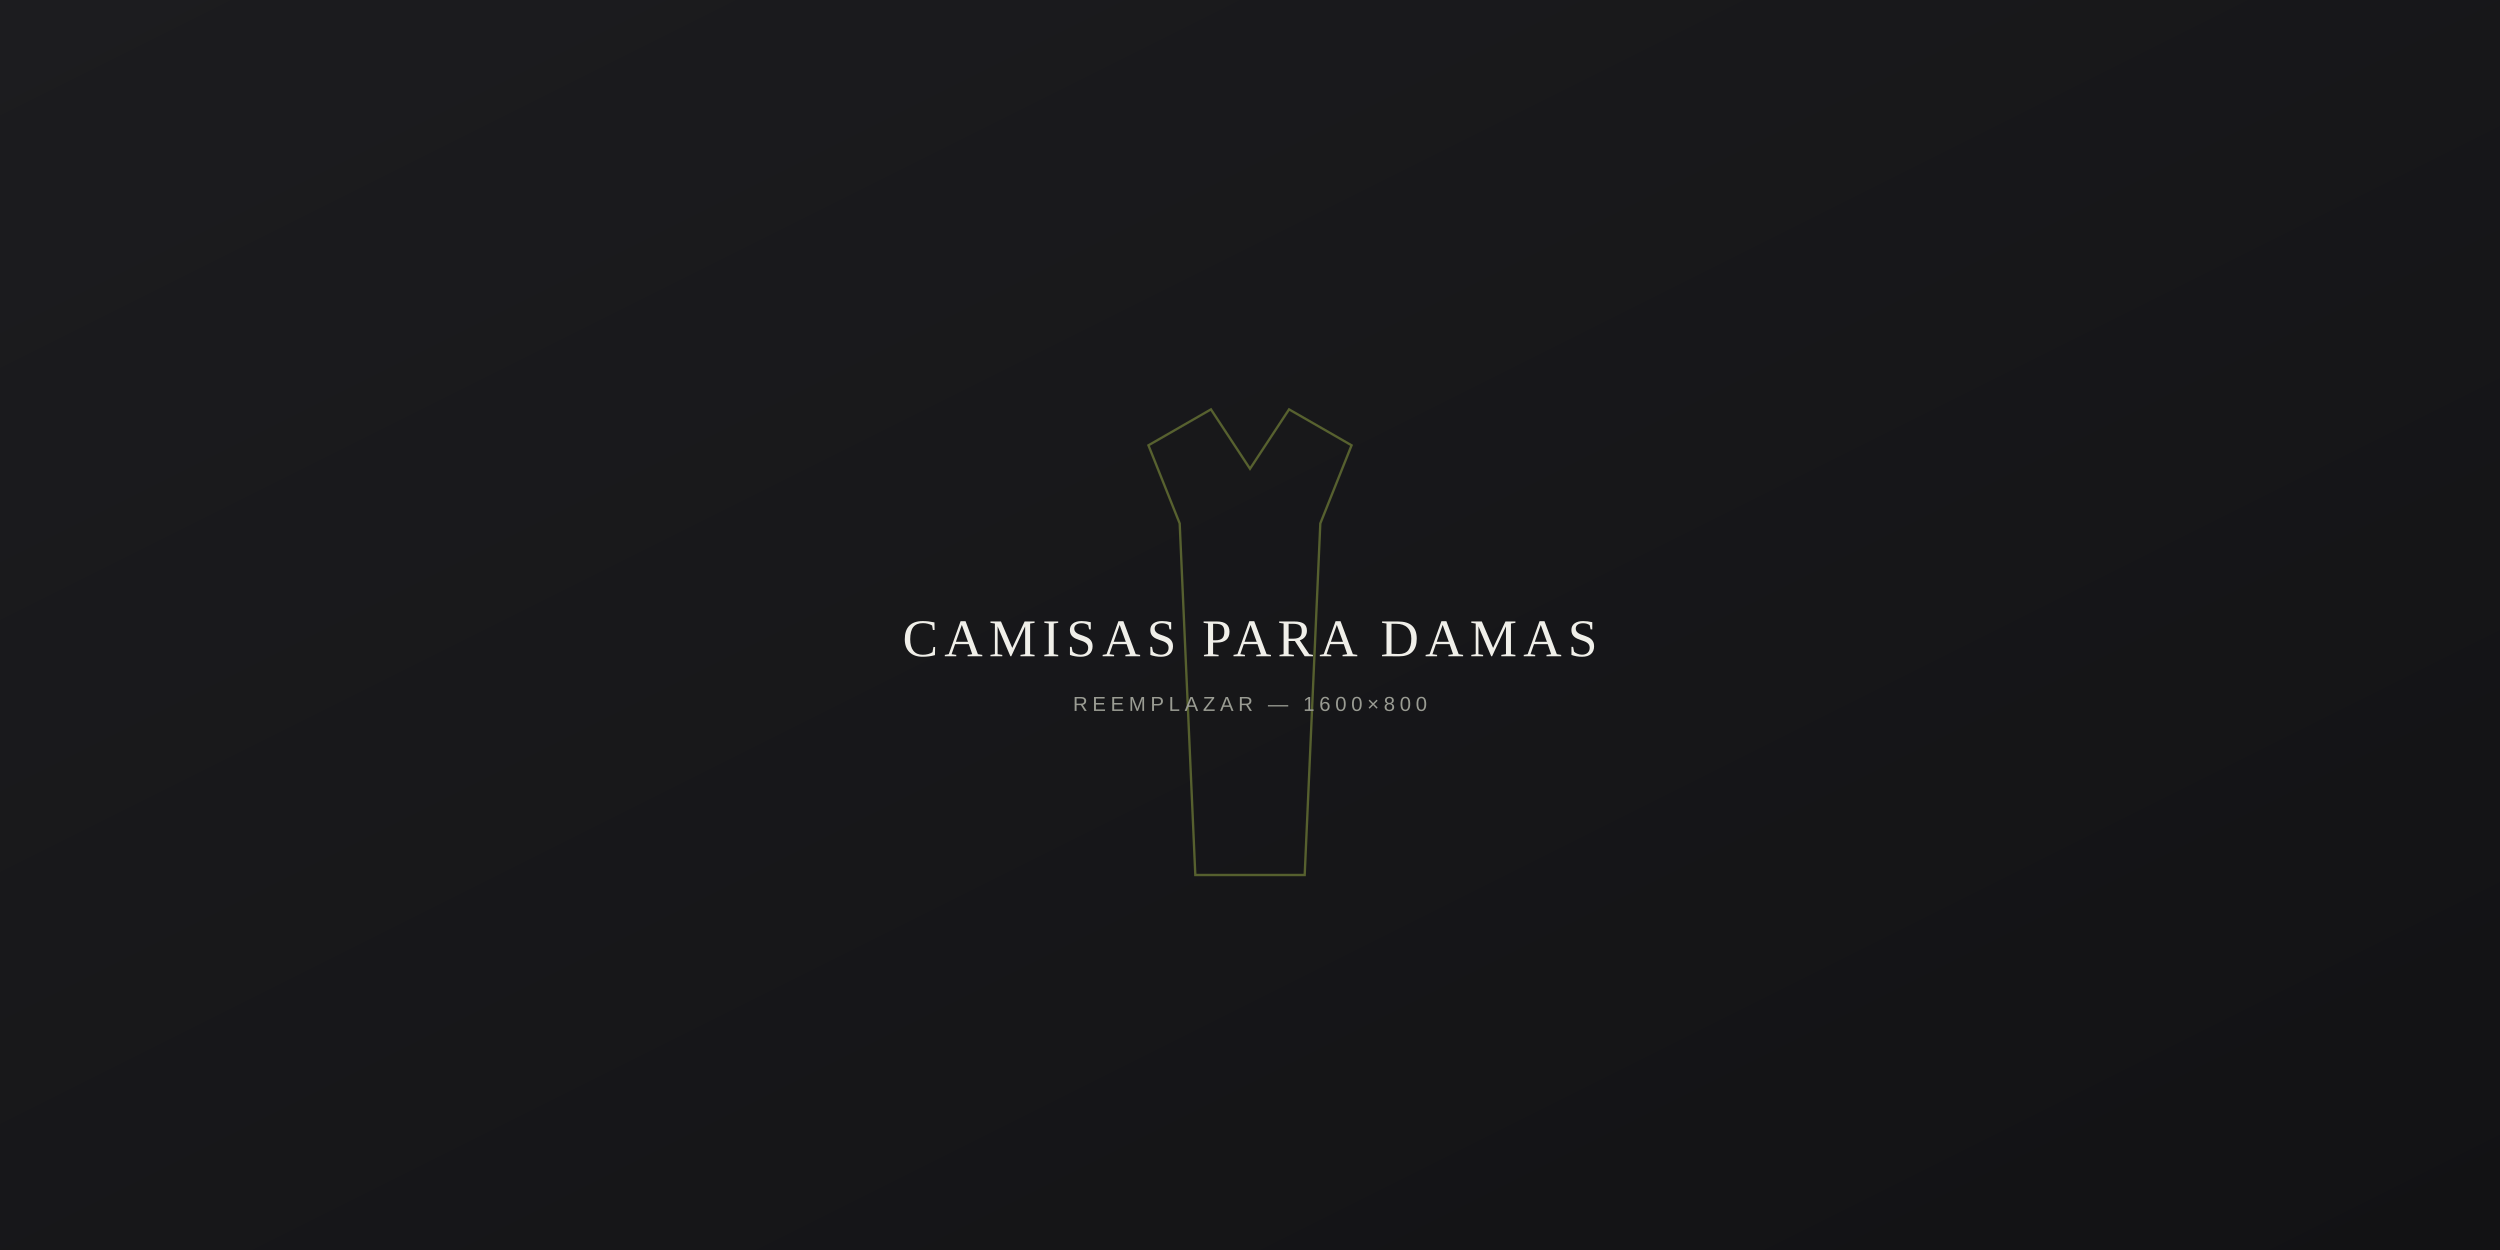
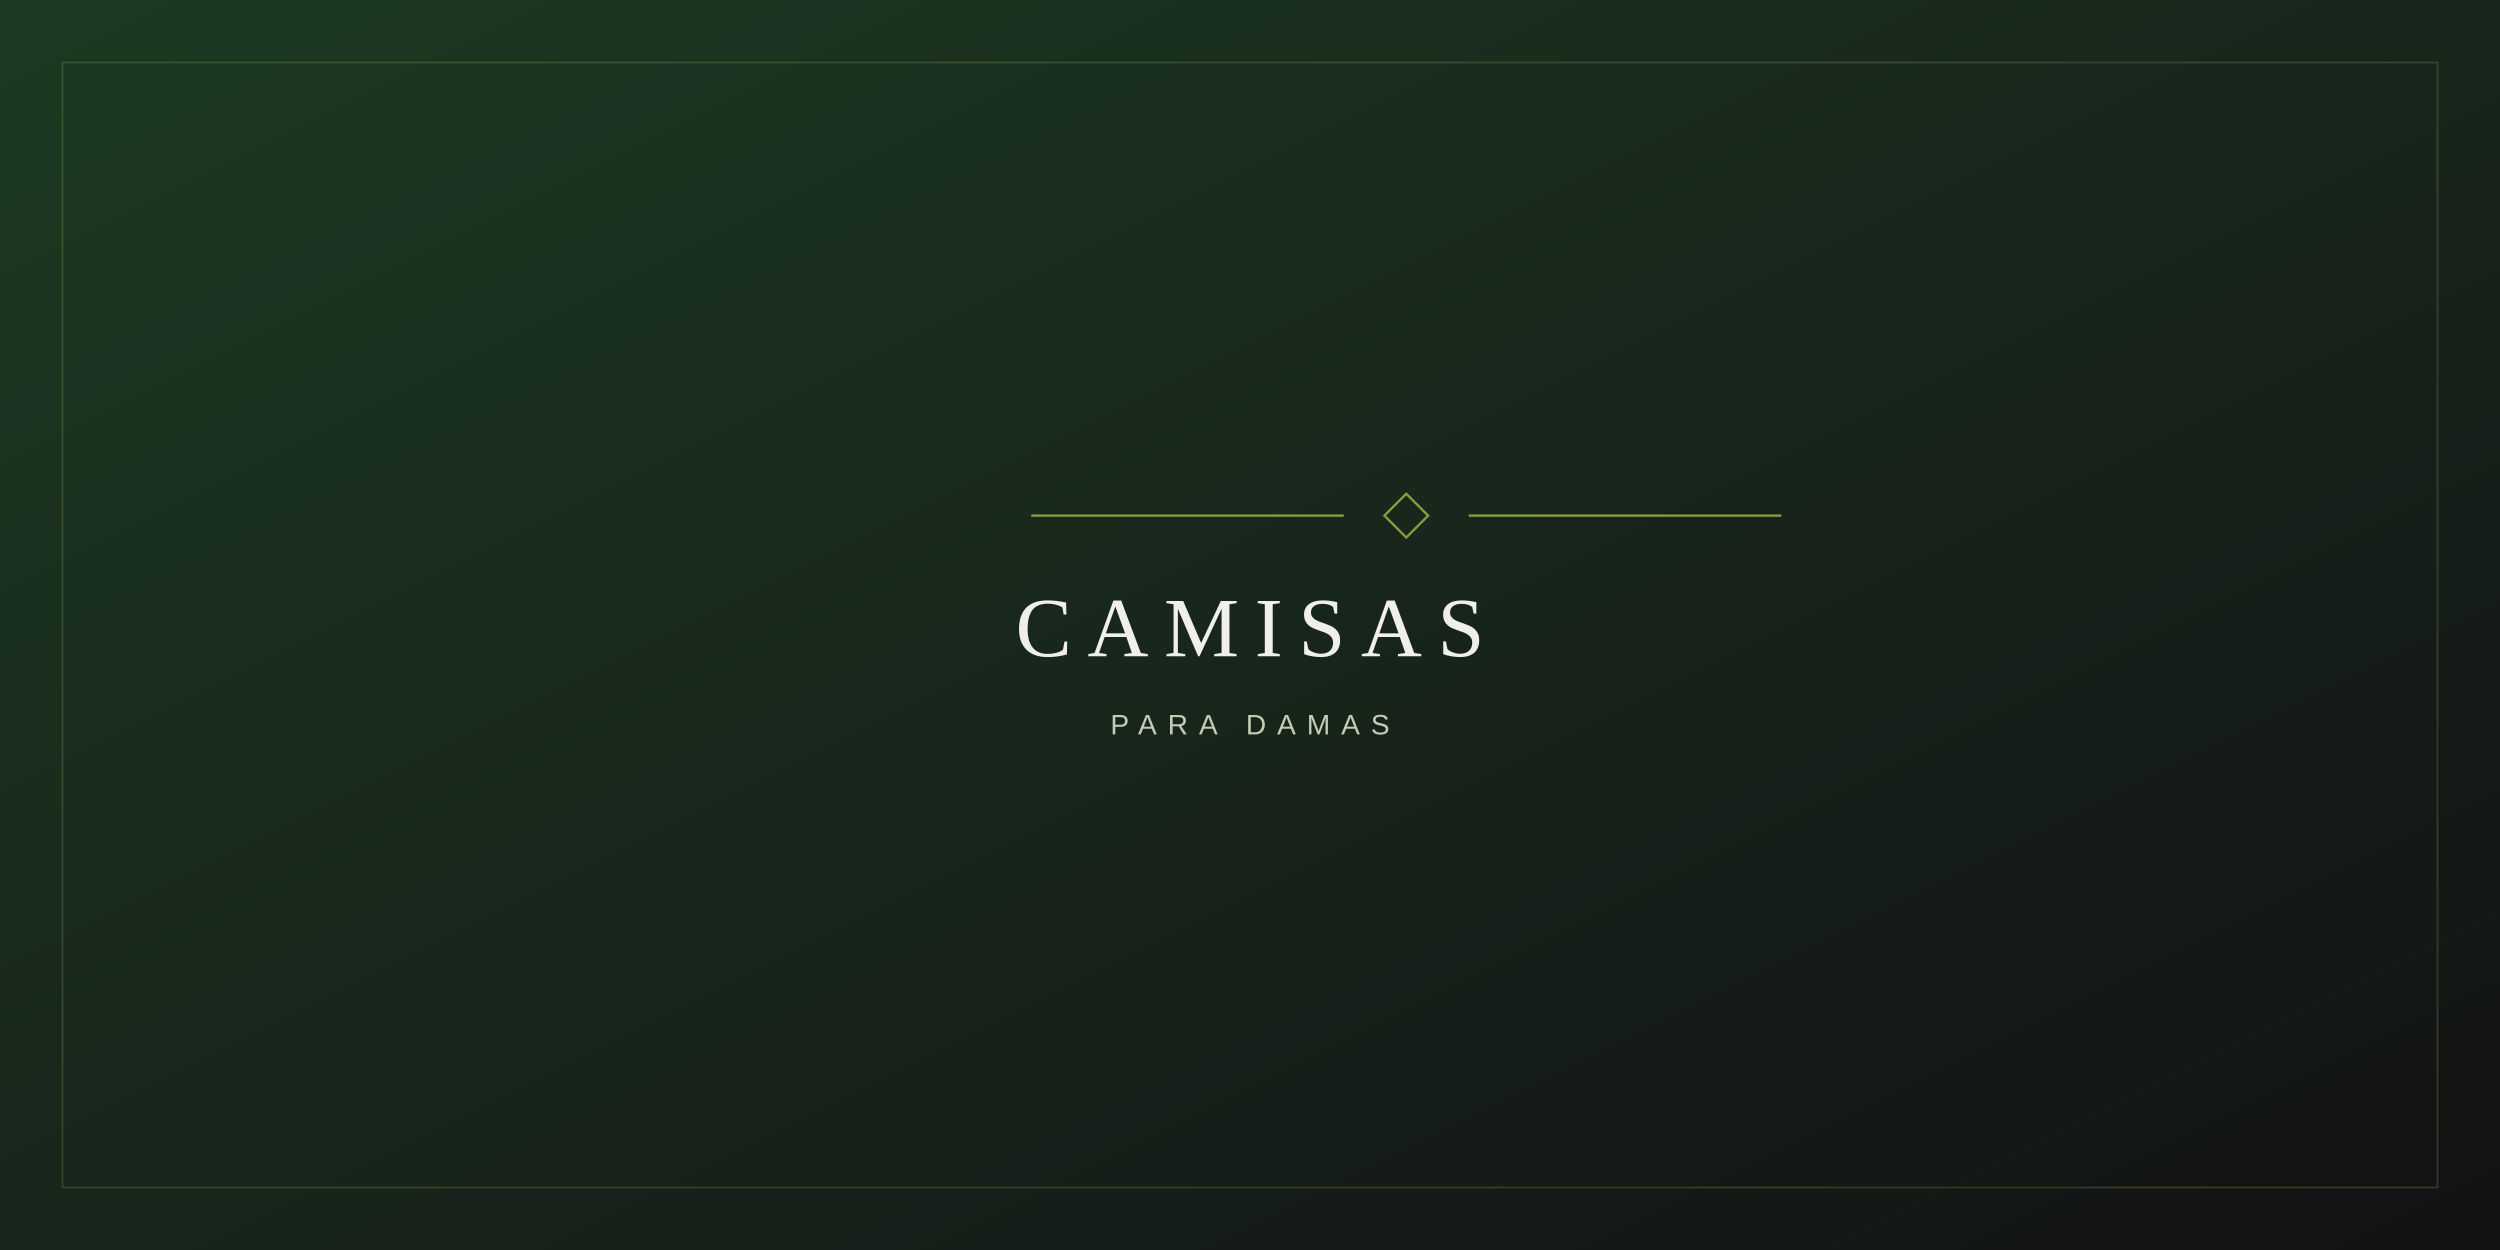
- <svg xmlns="http://www.w3.org/2000/svg" viewBox="0 0 1600 800" role="img" aria-label="Placeholder categoría Camisas para damas">
+ <svg xmlns="http://www.w3.org/2000/svg" viewBox="0 0 1600 800" role="img" aria-label="Camisas para damas">
  <defs>
-     <linearGradient id="g6" x1="0%" y1="0%" x2="100%" y2="100%">
-       <stop offset="0%" stop-color="#1c1c1f" />
+     <linearGradient id="bg" x1="0%" y1="0%" x2="100%" y2="100%">
+       <stop offset="0%" stop-color="#1d3a22" />
      <stop offset="100%" stop-color="#121214" />
    </linearGradient>
  </defs>
-   <rect width="1600" height="800" fill="url(#g6)" />
-   <path d="M735 285 L775 262 L800 300 L825 262 L865 285 L845 335 L835 560 L765 560 L755 335 Z" fill="none" stroke="#8a9c3f" stroke-width="1.5" opacity="0.55" />
-   <text x="800" y="420" font-family="Georgia, 'Times New Roman', serif" font-size="34" fill="#f0efe9" text-anchor="middle" letter-spacing="4">CAMISAS PARA DAMAS</text>
-   <text x="800" y="455" font-family="Arial, sans-serif" font-size="13" fill="#9a9c93" text-anchor="middle" letter-spacing="3">REEMPLAZAR — 1600×800</text>
+   <rect width="1600" height="800" fill="url(#bg)" />
+   <rect x="40" y="40" width="1520" height="720" fill="none" stroke="#8a9c3f" stroke-opacity="0.3" />
+   <g stroke="#8a9c3f" fill="none" stroke-width="1.5">
+     <path d="M660 330h200M940 330h200" />
+     <path d="M900 316l14 14-14 14-14-14z" />
+   </g>
+   <text x="800" y="420" font-family="Georgia, 'Times New Roman', serif" font-size="54" fill="#f0efe9" text-anchor="middle" letter-spacing="10">CAMISAS</text>
+   <text x="800" y="470" font-family="Arial, sans-serif" font-size="18" fill="#c4cdb3" text-anchor="middle" letter-spacing="7">PARA DAMAS</text>
</svg>
